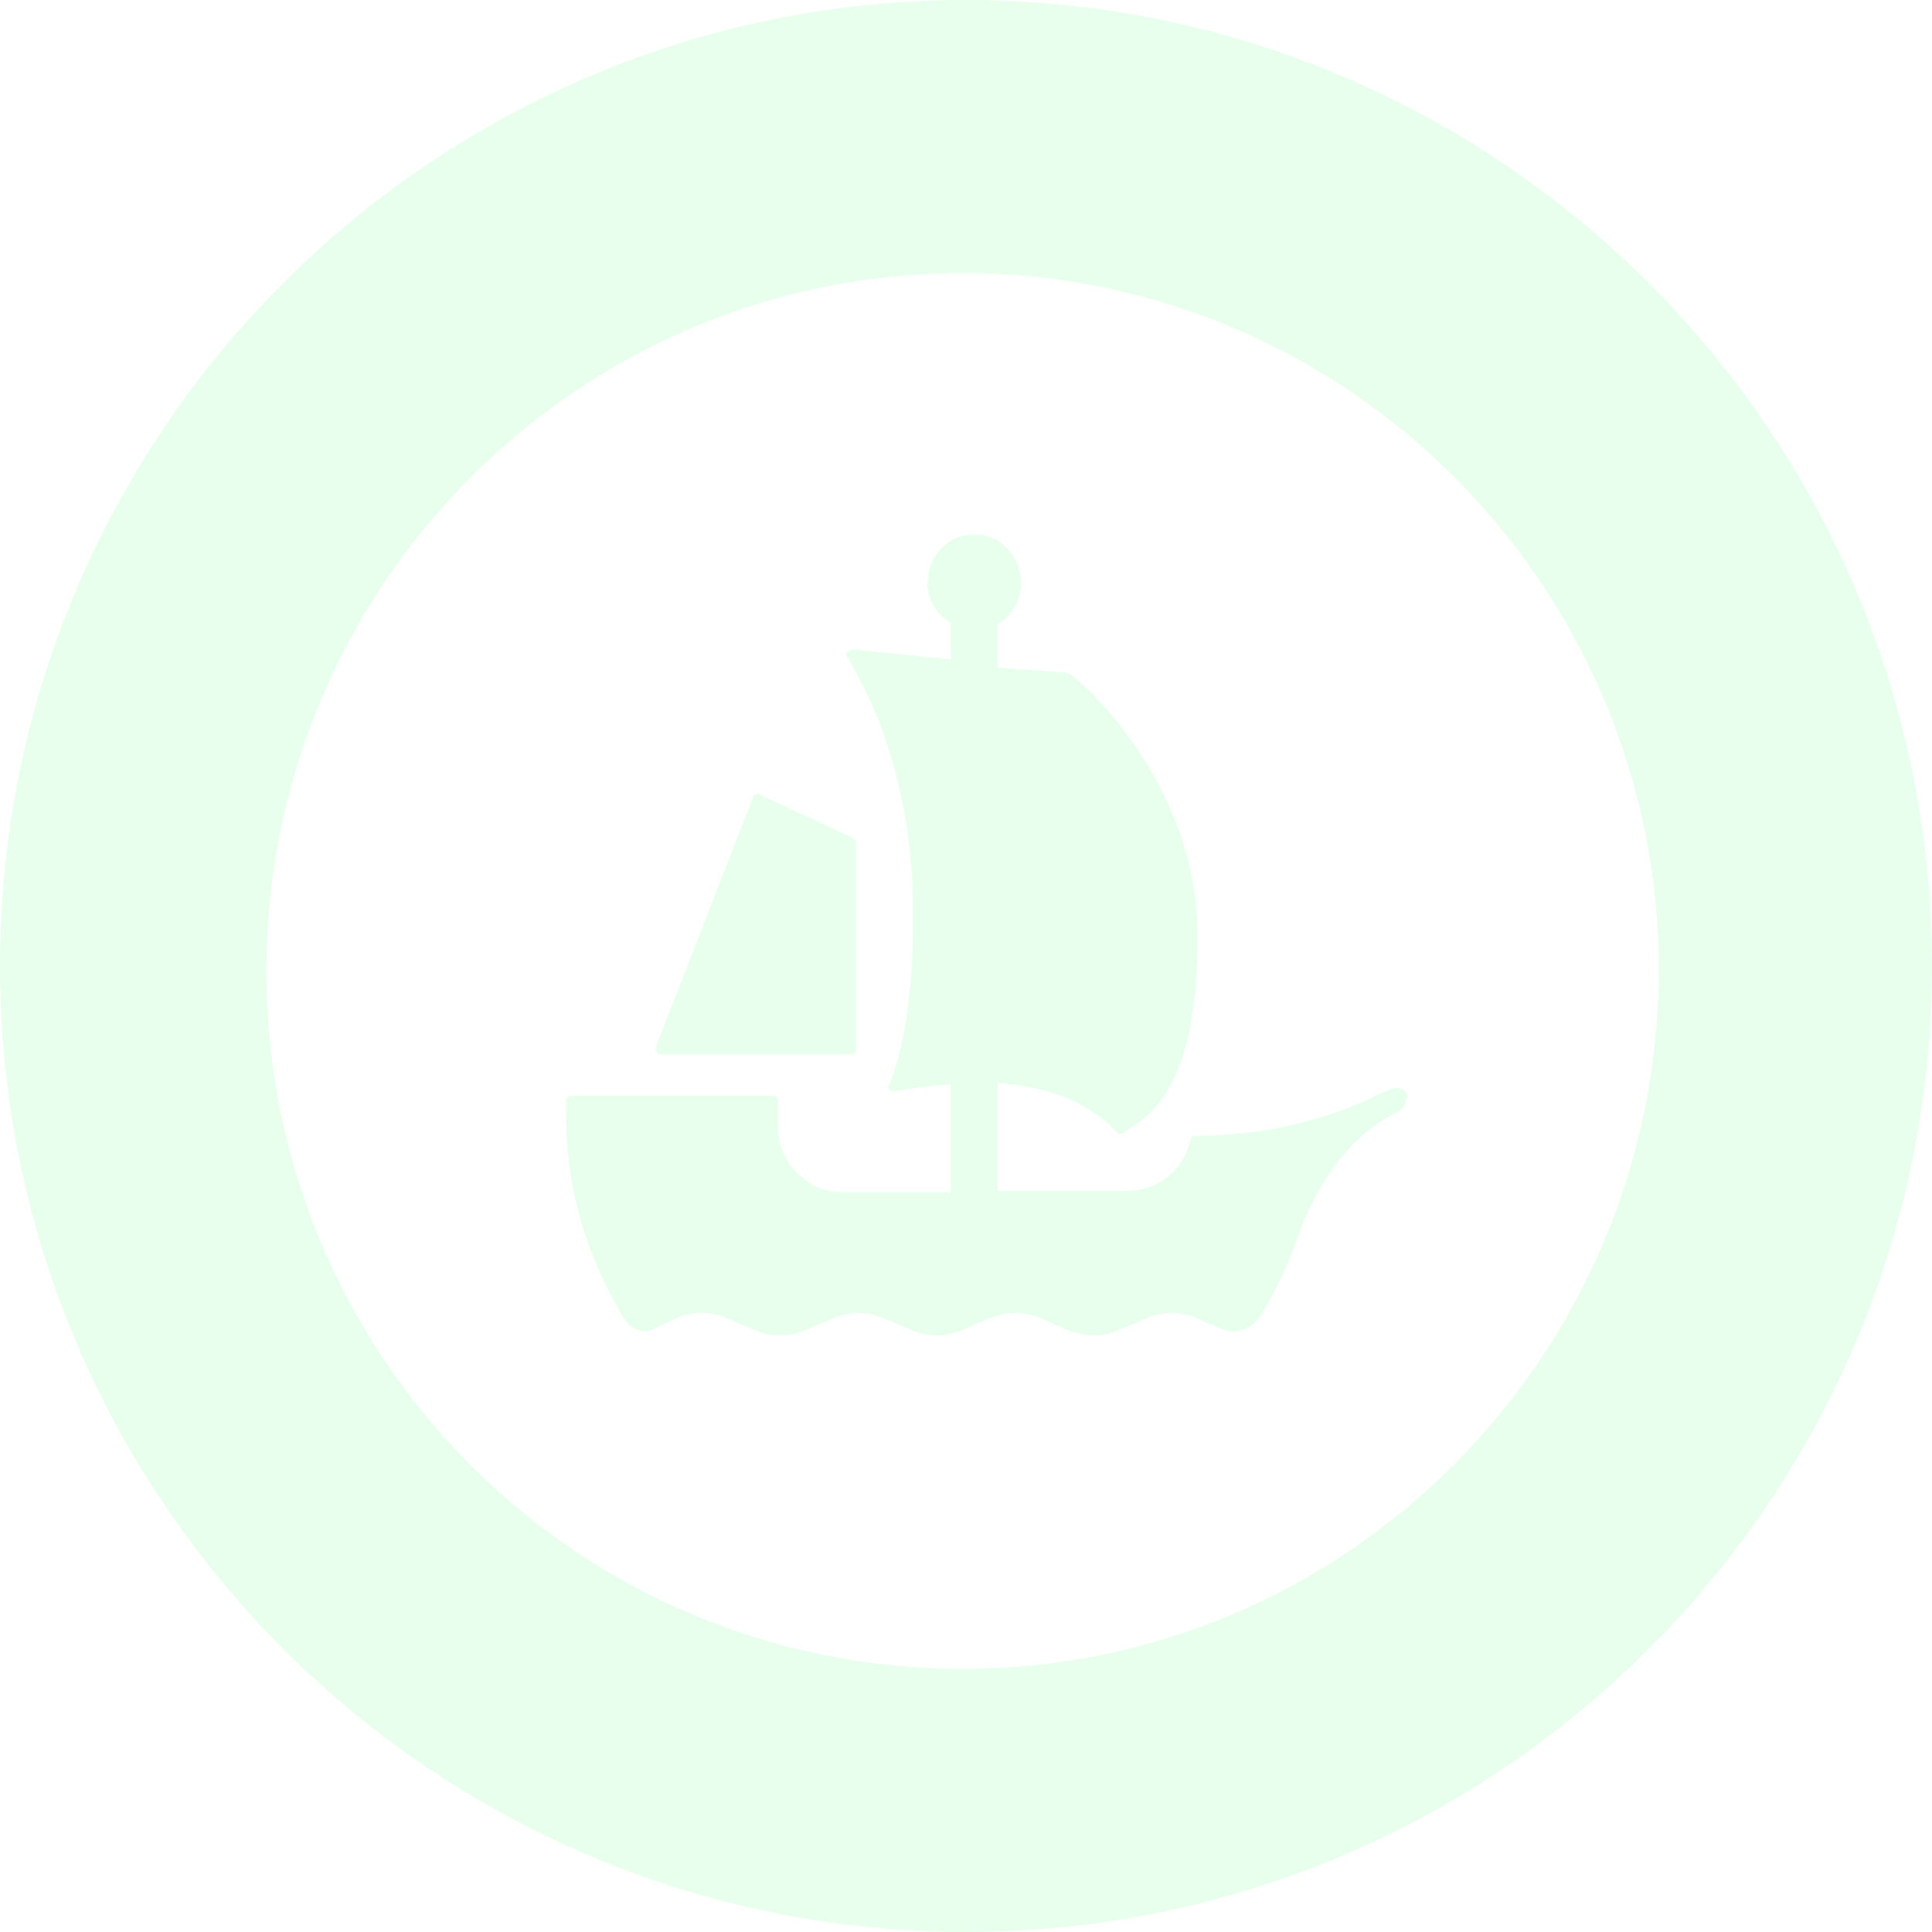
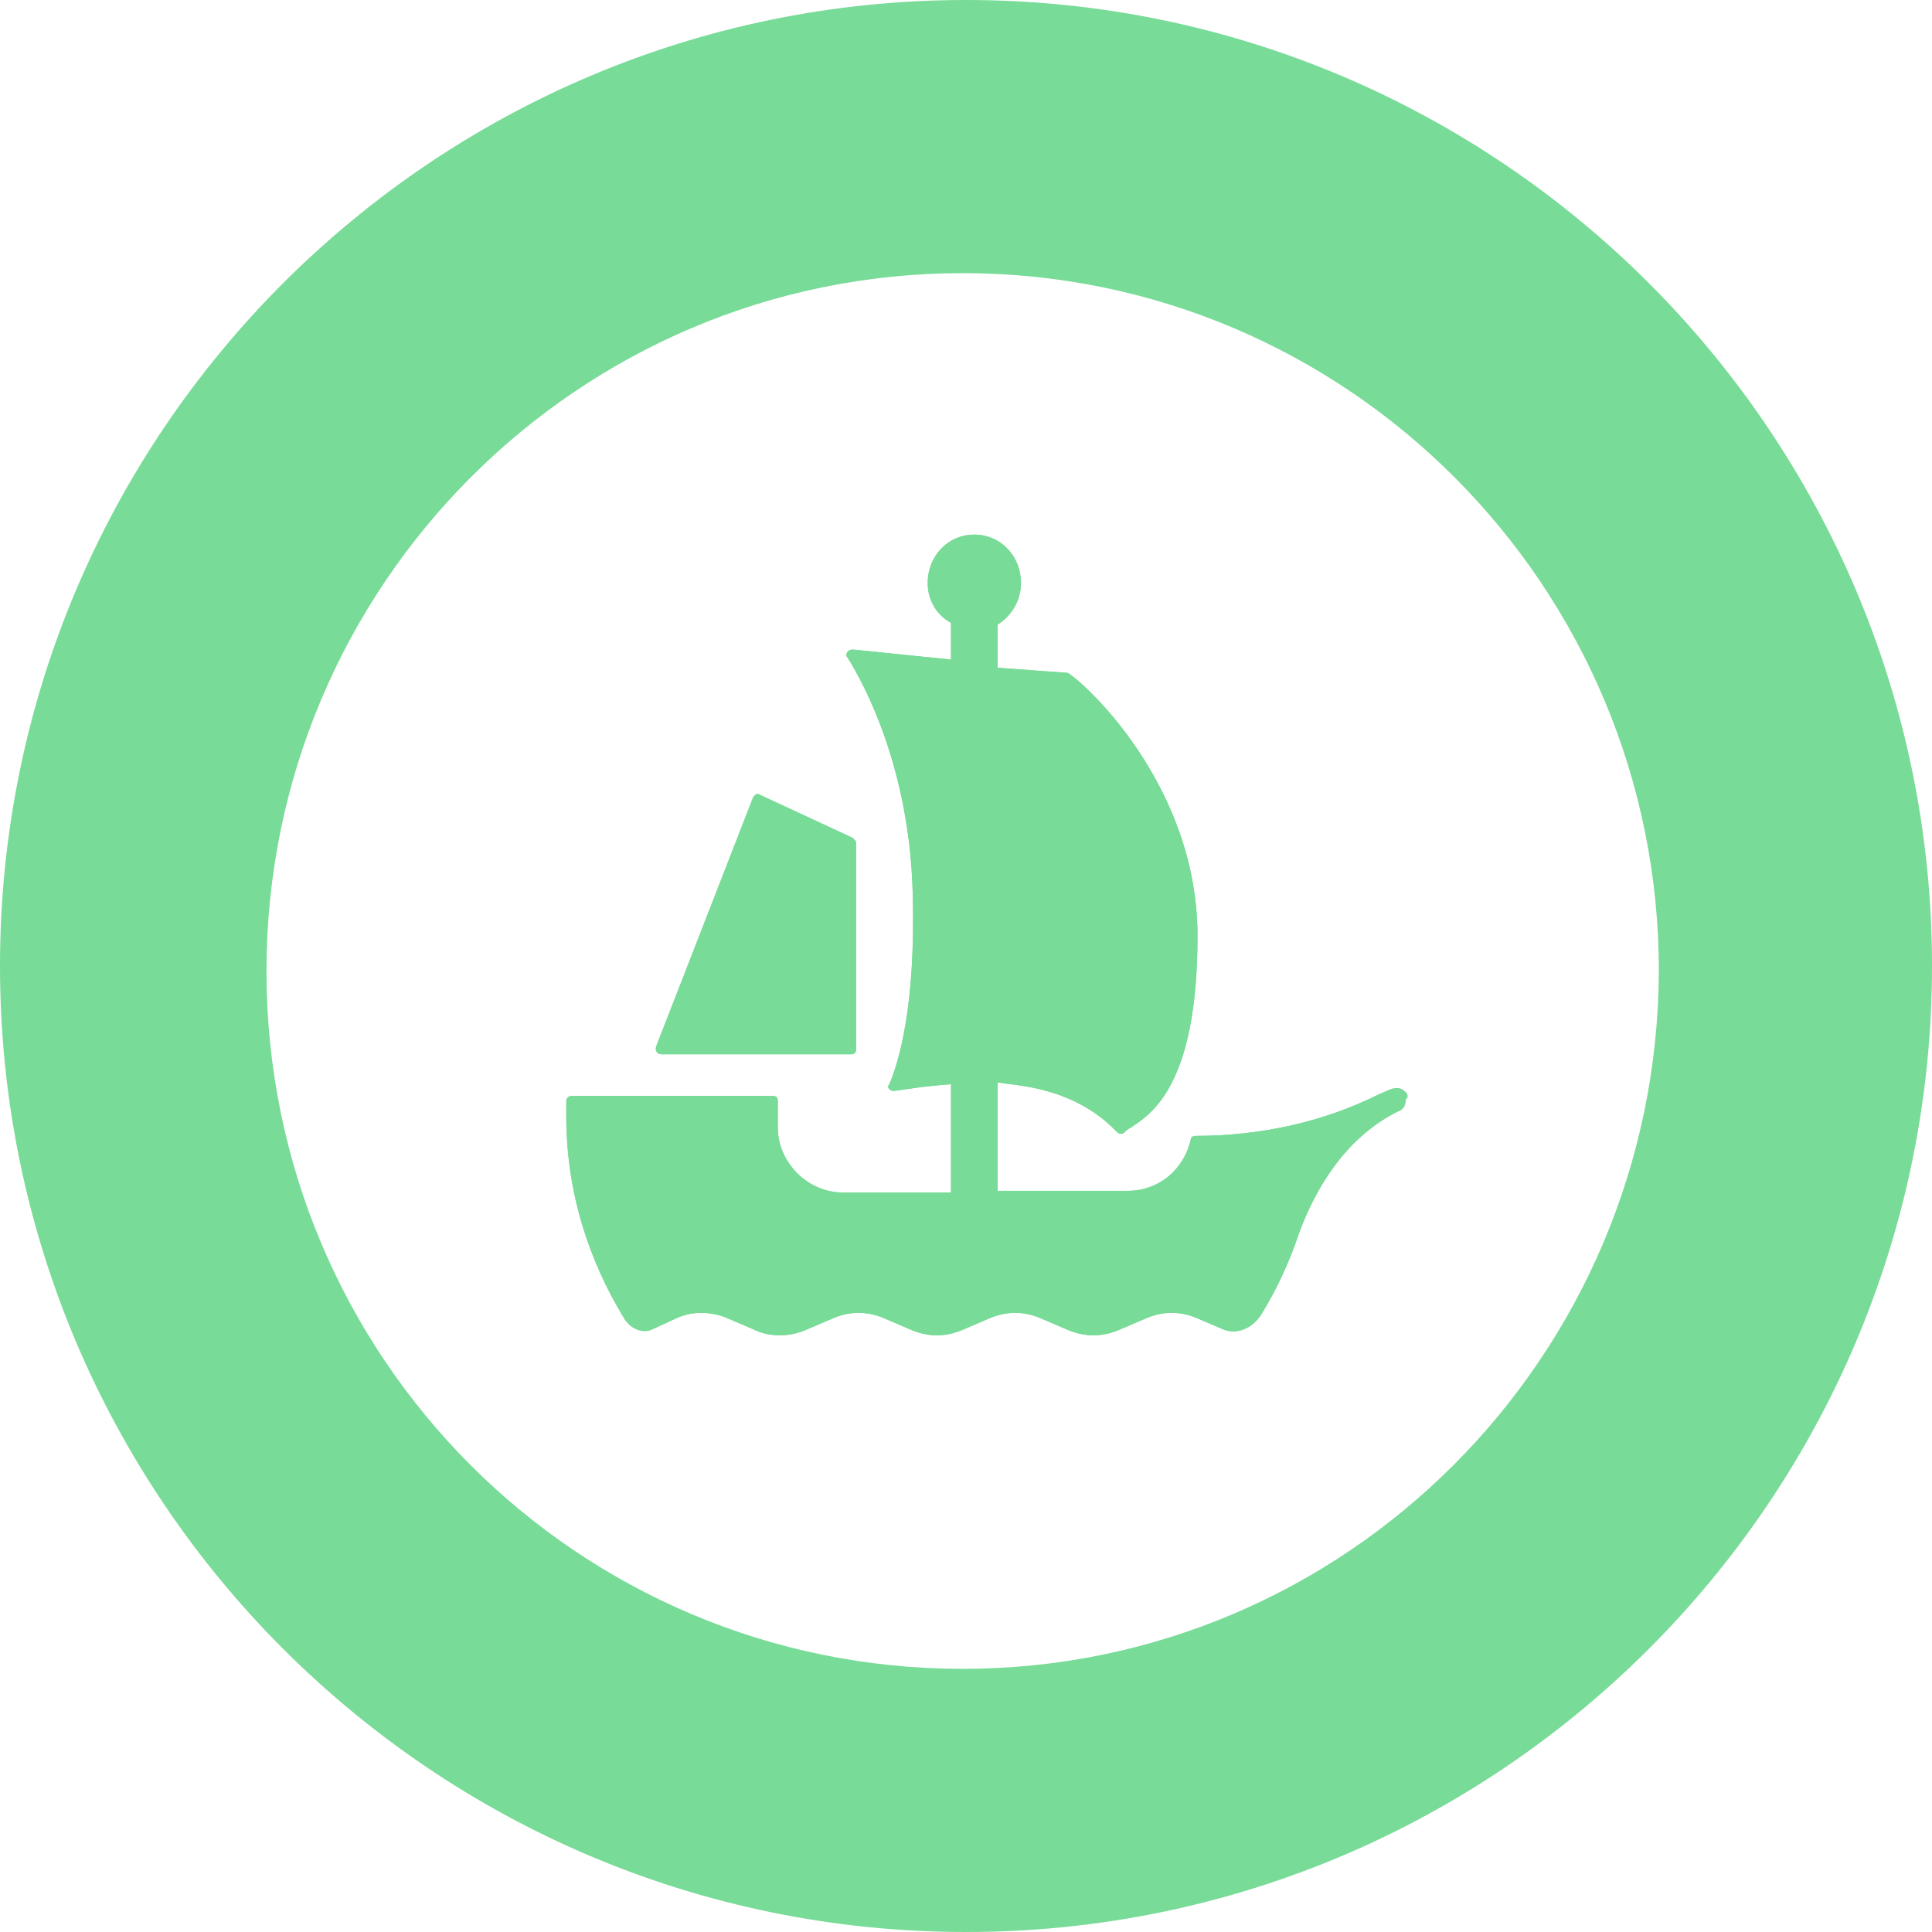
<svg xmlns="http://www.w3.org/2000/svg" version="1.1" id="Layer_1" x="0px" y="0px" viewBox="0 0 116 116" enable-background="new 0 0 116 116" xml:space="preserve">
-   <path fill="#e8ffee" d="M84.3,65.5c-0.2-0.2-0.5-0.2-0.8-0.1l-0.7,0.3c-3.4,1.7-7.2,2.5-11,2.5c-0.2,0-0.3,0.1-0.3,0.2  c-0.4,1.8-1.9,3.1-3.8,3.1h-7.8v-6.5H60c0.5,0.1,0.9,0.1,1.4,0.2c3.3,0.5,4.9,2,5.6,2.7l0,0l0.1,0.1c0.1,0.1,0.3,0.1,0.4,0  c0.1-0.1,0.2-0.2,0.4-0.3c1.2-0.8,4-2.5,4-11.5c0-9.2-7-15.4-7.8-15.8c0,0,0,0,0,0c0,0,0,0,0,0l0,0h0L60,40.1l-0.1,0v-2.6  c0.8-0.5,1.4-1.4,1.4-2.5c0-1.6-1.2-2.9-2.8-2.9c-1.6,0-2.8,1.3-2.8,2.9c0,1,0.5,1.9,1.4,2.4v2.2L51.2,39c-0.3,0-0.5,0.3-0.3,0.5  c1,1.6,3.7,6.6,3.9,14.1c0.2,7-0.9,10.3-1.4,11.5c-0.1,0.1-0.1,0.2,0,0.3l0,0c0.1,0.1,0.2,0.1,0.3,0.1c0.7-0.1,1.9-0.3,3.4-0.4v6.5  h-6.5c-2.1,0-3.9-1.8-3.9-3.9v-1.6c0-0.2-0.1-0.3-0.3-0.3H34.3c-0.1,0-0.3,0.1-0.3,0.3c0,0.3,0,0.6,0,0.9c0,4.5,1.3,8.6,3.5,12.2  c0.4,0.6,1.1,0.9,1.7,0.6l1.3-0.6c1-0.5,2.2-0.5,3.3,0l1.4,0.6c1,0.5,2.2,0.5,3.3,0l1.4-0.6c1.1-0.5,2.2-0.5,3.3,0l1.4,0.6  c1.1,0.5,2.2,0.5,3.3,0l1.4-0.6c1.1-0.5,2.2-0.5,3.3,0l1.4,0.6c1.1,0.5,2.2,0.5,3.3,0l1.4-0.6c1.1-0.5,2.2-0.5,3.3,0l1.4,0.6  c0.9,0.4,1.9-0.1,2.4-1c0.8-1.3,1.5-2.8,2-4.2c1.1-3.3,3.1-6.4,6.2-7.9c0.3-0.1,0.4-0.4,0.4-0.7C84.6,65.9,84.5,65.6,84.3,65.5z   M39.7,63.3h11.4c0.2,0,0.3-0.1,0.3-0.3V50.6c0-0.1-0.1-0.2-0.2-0.3l-5.6-2.6c-0.1-0.1-0.3,0-0.4,0.2l-5.8,14.9  C39.3,63.1,39.5,63.3,39.7,63.3z M58,0C26,0,0,26,0,58s26,58,58,58s58-26,58-58S90,0,58,0z M57.8,100.2C34.7,100.2,16,81.5,16,58.3  c0-23.1,18.7-41.9,41.8-41.9s41.8,18.8,41.8,41.9C99.5,81.5,80.8,100.2,57.8,100.2z M83.5,65.4l-0.7,0.3c-3.4,1.7-7.2,2.5-11,2.5  c-0.2,0-0.3,0.1-0.3,0.2c-0.4,1.8-1.9,3.1-3.8,3.1h-7.8v-6.5H60c0.5,0.1,0.9,0.1,1.4,0.2c3.3,0.5,4.9,2,5.6,2.7l0,0l0.1,0.1  c0.1,0.1,0.3,0.1,0.4,0c0.1-0.1,0.2-0.2,0.4-0.3c1.2-0.8,4-2.5,4-11.5c0-9.2-7-15.4-7.8-15.8c0,0,0,0,0,0c0,0,0,0,0,0l0,0h0L60,40.1  l-0.1,0v-2.6c0.8-0.5,1.4-1.4,1.4-2.5c0-1.6-1.2-2.9-2.8-2.9c-1.6,0-2.8,1.3-2.8,2.9c0,1,0.5,1.9,1.4,2.4v2.2L51.2,39  c-0.3,0-0.5,0.3-0.3,0.5c1,1.6,3.7,6.6,3.9,14.1c0.2,7-0.9,10.3-1.4,11.5c-0.1,0.1-0.1,0.2,0,0.3l0,0c0.1,0.1,0.2,0.1,0.3,0.1  c0.7-0.1,1.9-0.3,3.4-0.4v6.5h-6.5c-2.1,0-3.9-1.8-3.9-3.9v-1.6c0-0.2-0.1-0.3-0.3-0.3H34.3c-0.1,0-0.3,0.1-0.3,0.3  c0,0.3,0,0.6,0,0.9c0,4.5,1.3,8.6,3.5,12.2c0.4,0.6,1.1,0.9,1.7,0.6l1.3-0.6c1-0.5,2.2-0.5,3.3,0l1.4,0.6c1,0.5,2.2,0.5,3.3,0  l1.4-0.6c1.1-0.5,2.2-0.5,3.3,0l1.4,0.6c1.1,0.5,2.2,0.5,3.3,0l1.4-0.6c1.1-0.5,2.2-0.5,3.3,0l1.4,0.6c1.1,0.5,2.2,0.5,3.3,0  l1.4-0.6c1.1-0.5,2.2-0.5,3.3,0l1.4,0.6c0.9,0.4,1.9-0.1,2.4-1c0.8-1.3,1.5-2.8,2-4.2c1.1-3.3,3.1-6.4,6.2-7.9  c0.3-0.1,0.4-0.4,0.4-0.7c0-0.2-0.1-0.5-0.3-0.6C84.1,65.4,83.8,65.3,83.5,65.4z M39.7,63.3h11.4c0.2,0,0.3-0.1,0.3-0.3V50.6  c0-0.1-0.1-0.2-0.2-0.3l-5.6-2.6c-0.1-0.1-0.3,0-0.4,0.2l-5.8,14.9C39.3,63.1,39.5,63.3,39.7,63.3z" />
-   <path fill="#e8ffee" d="M51.2,50.4l-5.6-2.6c-0.1-0.1-0.3,0-0.4,0.2l-5.8,14.9c-0.1,0.2,0.1,0.4,0.3,0.4h11.4c0.2,0,0.3-0.1,0.3-0.3  V50.6C51.4,50.5,51.3,50.4,51.2,50.4z M84.3,65.5c-0.2-0.2-0.5-0.2-0.8-0.1l-0.7,0.3c-3.4,1.7-7.2,2.5-11,2.5  c-0.2,0-0.3,0.1-0.3,0.2c-0.4,1.8-1.9,3.1-3.8,3.1h-7.8v-6.5H60c0.5,0.1,0.9,0.1,1.4,0.2c3.3,0.5,4.9,2,5.6,2.7l0,0l0.1,0.1  c0.1,0.1,0.3,0.1,0.4,0c0.1-0.1,0.2-0.2,0.4-0.3c1.2-0.8,4-2.5,4-11.5c0-9.2-7-15.4-7.8-15.8c0,0,0,0,0,0c0,0,0,0,0,0l0,0h0L60,40.1  l-0.1,0v-2.6c0.8-0.5,1.4-1.4,1.4-2.5c0-1.6-1.2-2.9-2.8-2.9c-1.6,0-2.8,1.3-2.8,2.9c0,1,0.5,1.9,1.4,2.4v2.2L51.2,39  c-0.3,0-0.5,0.3-0.3,0.5c1,1.6,3.7,6.6,3.9,14.1c0.2,7-0.9,10.3-1.4,11.5c-0.1,0.1-0.1,0.2,0,0.3l0,0c0.1,0.1,0.2,0.1,0.3,0.1  c0.7-0.1,1.9-0.3,3.4-0.4v6.5h-6.5c-2.1,0-3.9-1.8-3.9-3.9v-1.6c0-0.2-0.1-0.3-0.3-0.3H34.3c-0.1,0-0.3,0.1-0.3,0.3  c0,0.3,0,0.6,0,0.9c0,4.5,1.3,8.6,3.5,12.2c0.4,0.6,1.1,0.9,1.7,0.6l1.3-0.6c1-0.5,2.2-0.5,3.3,0l1.4,0.6c1,0.5,2.2,0.5,3.3,0  l1.4-0.6c1.1-0.5,2.2-0.5,3.3,0l1.4,0.6c1.1,0.5,2.2,0.5,3.3,0l1.4-0.6c1.1-0.5,2.2-0.5,3.3,0l1.4,0.6c1.1,0.5,2.2,0.5,3.3,0  l1.4-0.6c1.1-0.5,2.2-0.5,3.3,0l1.4,0.6c0.9,0.4,1.9-0.1,2.4-1c0.8-1.3,1.5-2.8,2-4.2c1.1-3.3,3.1-6.4,6.2-7.9  c0.3-0.1,0.4-0.4,0.4-0.7C84.6,65.9,84.5,65.6,84.3,65.5z" />
+   <path fill="#78db97" d="M84.3,65.5c-0.2-0.2-0.5-0.2-0.8-0.1l-0.7,0.3c-3.4,1.7-7.2,2.5-11,2.5c-0.2,0-0.3,0.1-0.3,0.2  c-0.4,1.8-1.9,3.1-3.8,3.1h-7.8v-6.5H60c0.5,0.1,0.9,0.1,1.4,0.2c3.3,0.5,4.9,2,5.6,2.7l0,0l0.1,0.1c0.1,0.1,0.3,0.1,0.4,0  c0.1-0.1,0.2-0.2,0.4-0.3c1.2-0.8,4-2.5,4-11.5c0-9.2-7-15.4-7.8-15.8c0,0,0,0,0,0c0,0,0,0,0,0l0,0h0L60,40.1l-0.1,0v-2.6  c0.8-0.5,1.4-1.4,1.4-2.5c0-1.6-1.2-2.9-2.8-2.9c-1.6,0-2.8,1.3-2.8,2.9c0,1,0.5,1.9,1.4,2.4v2.2L51.2,39c-0.3,0-0.5,0.3-0.3,0.5  c1,1.6,3.7,6.6,3.9,14.1c0.2,7-0.9,10.3-1.4,11.5c-0.1,0.1-0.1,0.2,0,0.3l0,0c0.1,0.1,0.2,0.1,0.3,0.1c0.7-0.1,1.9-0.3,3.4-0.4v6.5  h-6.5c-2.1,0-3.9-1.8-3.9-3.9v-1.6c0-0.2-0.1-0.3-0.3-0.3H34.3c-0.1,0-0.3,0.1-0.3,0.3c0,0.3,0,0.6,0,0.9c0,4.5,1.3,8.6,3.5,12.2  c0.4,0.6,1.1,0.9,1.7,0.6l1.3-0.6c1-0.5,2.2-0.5,3.3,0l1.4,0.6c1,0.5,2.2,0.5,3.3,0l1.4-0.6c1.1-0.5,2.2-0.5,3.3,0l1.4,0.6  c1.1,0.5,2.2,0.5,3.3,0l1.4-0.6c1.1-0.5,2.2-0.5,3.3,0l1.4,0.6c1.1,0.5,2.2,0.5,3.3,0l1.4-0.6c1.1-0.5,2.2-0.5,3.3,0l1.4,0.6  c0.9,0.4,1.9-0.1,2.4-1c0.8-1.3,1.5-2.8,2-4.2c1.1-3.3,3.1-6.4,6.2-7.9c0.3-0.1,0.4-0.4,0.4-0.7C84.6,65.9,84.5,65.6,84.3,65.5z   M39.7,63.3h11.4c0.2,0,0.3-0.1,0.3-0.3V50.6c0-0.1-0.1-0.2-0.2-0.3l-5.6-2.6c-0.1-0.1-0.3,0-0.4,0.2l-5.8,14.9  C39.3,63.1,39.5,63.3,39.7,63.3z M58,0C26,0,0,26,0,58s26,58,58,58s58-26,58-58S90,0,58,0z M57.8,100.2C34.7,100.2,16,81.5,16,58.3  c0-23.1,18.7-41.9,41.8-41.9s41.8,18.8,41.8,41.9C99.5,81.5,80.8,100.2,57.8,100.2z M83.5,65.4l-0.7,0.3c-3.4,1.7-7.2,2.5-11,2.5  c-0.2,0-0.3,0.1-0.3,0.2c-0.4,1.8-1.9,3.1-3.8,3.1h-7.8v-6.5H60c0.5,0.1,0.9,0.1,1.4,0.2c3.3,0.5,4.9,2,5.6,2.7l0,0l0.1,0.1  c0.1,0.1,0.3,0.1,0.4,0c0.1-0.1,0.2-0.2,0.4-0.3c1.2-0.8,4-2.5,4-11.5c0-9.2-7-15.4-7.8-15.8c0,0,0,0,0,0c0,0,0,0,0,0l0,0h0L60,40.1  l-0.1,0v-2.6c0.8-0.5,1.4-1.4,1.4-2.5c0-1.6-1.2-2.9-2.8-2.9c-1.6,0-2.8,1.3-2.8,2.9c0,1,0.5,1.9,1.4,2.4v2.2L51.2,39  c-0.3,0-0.5,0.3-0.3,0.5c1,1.6,3.7,6.6,3.9,14.1c0.2,7-0.9,10.3-1.4,11.5c-0.1,0.1-0.1,0.2,0,0.3l0,0c0.1,0.1,0.2,0.1,0.3,0.1  c0.7-0.1,1.9-0.3,3.4-0.4v6.5h-6.5c-2.1,0-3.9-1.8-3.9-3.9v-1.6c0-0.2-0.1-0.3-0.3-0.3H34.3c-0.1,0-0.3,0.1-0.3,0.3  c0,0.3,0,0.6,0,0.9c0,4.5,1.3,8.6,3.5,12.2c0.4,0.6,1.1,0.9,1.7,0.6l1.3-0.6c1-0.5,2.2-0.5,3.3,0l1.4,0.6c1,0.5,2.2,0.5,3.3,0  l1.4-0.6c1.1-0.5,2.2-0.5,3.3,0l1.4,0.6c1.1,0.5,2.2,0.5,3.3,0l1.4-0.6c1.1-0.5,2.2-0.5,3.3,0l1.4,0.6c1.1,0.5,2.2,0.5,3.3,0  l1.4-0.6c1.1-0.5,2.2-0.5,3.3,0l1.4,0.6c0.9,0.4,1.9-0.1,2.4-1c0.8-1.3,1.5-2.8,2-4.2c1.1-3.3,3.1-6.4,6.2-7.9  c0.3-0.1,0.4-0.4,0.4-0.7c0-0.2-0.1-0.5-0.3-0.6C84.1,65.4,83.8,65.3,83.5,65.4z M39.7,63.3h11.4c0.2,0,0.3-0.1,0.3-0.3V50.6  c0-0.1-0.1-0.2-0.2-0.3l-5.6-2.6c-0.1-0.1-0.3,0-0.4,0.2l-5.8,14.9C39.3,63.1,39.5,63.3,39.7,63.3z" />
+   <path fill="#78db97" d="M51.2,50.4l-5.6-2.6c-0.1-0.1-0.3,0-0.4,0.2l-5.8,14.9c-0.1,0.2,0.1,0.4,0.3,0.4h11.4c0.2,0,0.3-0.1,0.3-0.3  V50.6C51.4,50.5,51.3,50.4,51.2,50.4z M84.3,65.5c-0.2-0.2-0.5-0.2-0.8-0.1l-0.7,0.3c-3.4,1.7-7.2,2.5-11,2.5  c-0.2,0-0.3,0.1-0.3,0.2c-0.4,1.8-1.9,3.1-3.8,3.1h-7.8v-6.5H60c0.5,0.1,0.9,0.1,1.4,0.2c3.3,0.5,4.9,2,5.6,2.7l0,0l0.1,0.1  c0.1,0.1,0.3,0.1,0.4,0c0.1-0.1,0.2-0.2,0.4-0.3c1.2-0.8,4-2.5,4-11.5c0-9.2-7-15.4-7.8-15.8c0,0,0,0,0,0c0,0,0,0,0,0l0,0h0L60,40.1  l-0.1,0v-2.6c0.8-0.5,1.4-1.4,1.4-2.5c0-1.6-1.2-2.9-2.8-2.9c-1.6,0-2.8,1.3-2.8,2.9c0,1,0.5,1.9,1.4,2.4v2.2L51.2,39  c-0.3,0-0.5,0.3-0.3,0.5c1,1.6,3.7,6.6,3.9,14.1c0.2,7-0.9,10.3-1.4,11.5c-0.1,0.1-0.1,0.2,0,0.3l0,0c0.1,0.1,0.2,0.1,0.3,0.1  c0.7-0.1,1.9-0.3,3.4-0.4v6.5h-6.5c-2.1,0-3.9-1.8-3.9-3.9v-1.6c0-0.2-0.1-0.3-0.3-0.3H34.3c-0.1,0-0.3,0.1-0.3,0.3  c0,0.3,0,0.6,0,0.9c0,4.5,1.3,8.6,3.5,12.2c0.4,0.6,1.1,0.9,1.7,0.6l1.3-0.6c1-0.5,2.2-0.5,3.3,0l1.4,0.6c1,0.5,2.2,0.5,3.3,0  l1.4-0.6c1.1-0.5,2.2-0.5,3.3,0l1.4,0.6c1.1,0.5,2.2,0.5,3.3,0l1.4-0.6c1.1-0.5,2.2-0.5,3.3,0l1.4,0.6c1.1,0.5,2.2,0.5,3.3,0  l1.4-0.6c1.1-0.5,2.2-0.5,3.3,0l1.4,0.6c0.9,0.4,1.9-0.1,2.4-1c0.8-1.3,1.5-2.8,2-4.2c1.1-3.3,3.1-6.4,6.2-7.9  c0.3-0.1,0.4-0.4,0.4-0.7C84.6,65.9,84.5,65.6,84.3,65.5z" />
</svg>
